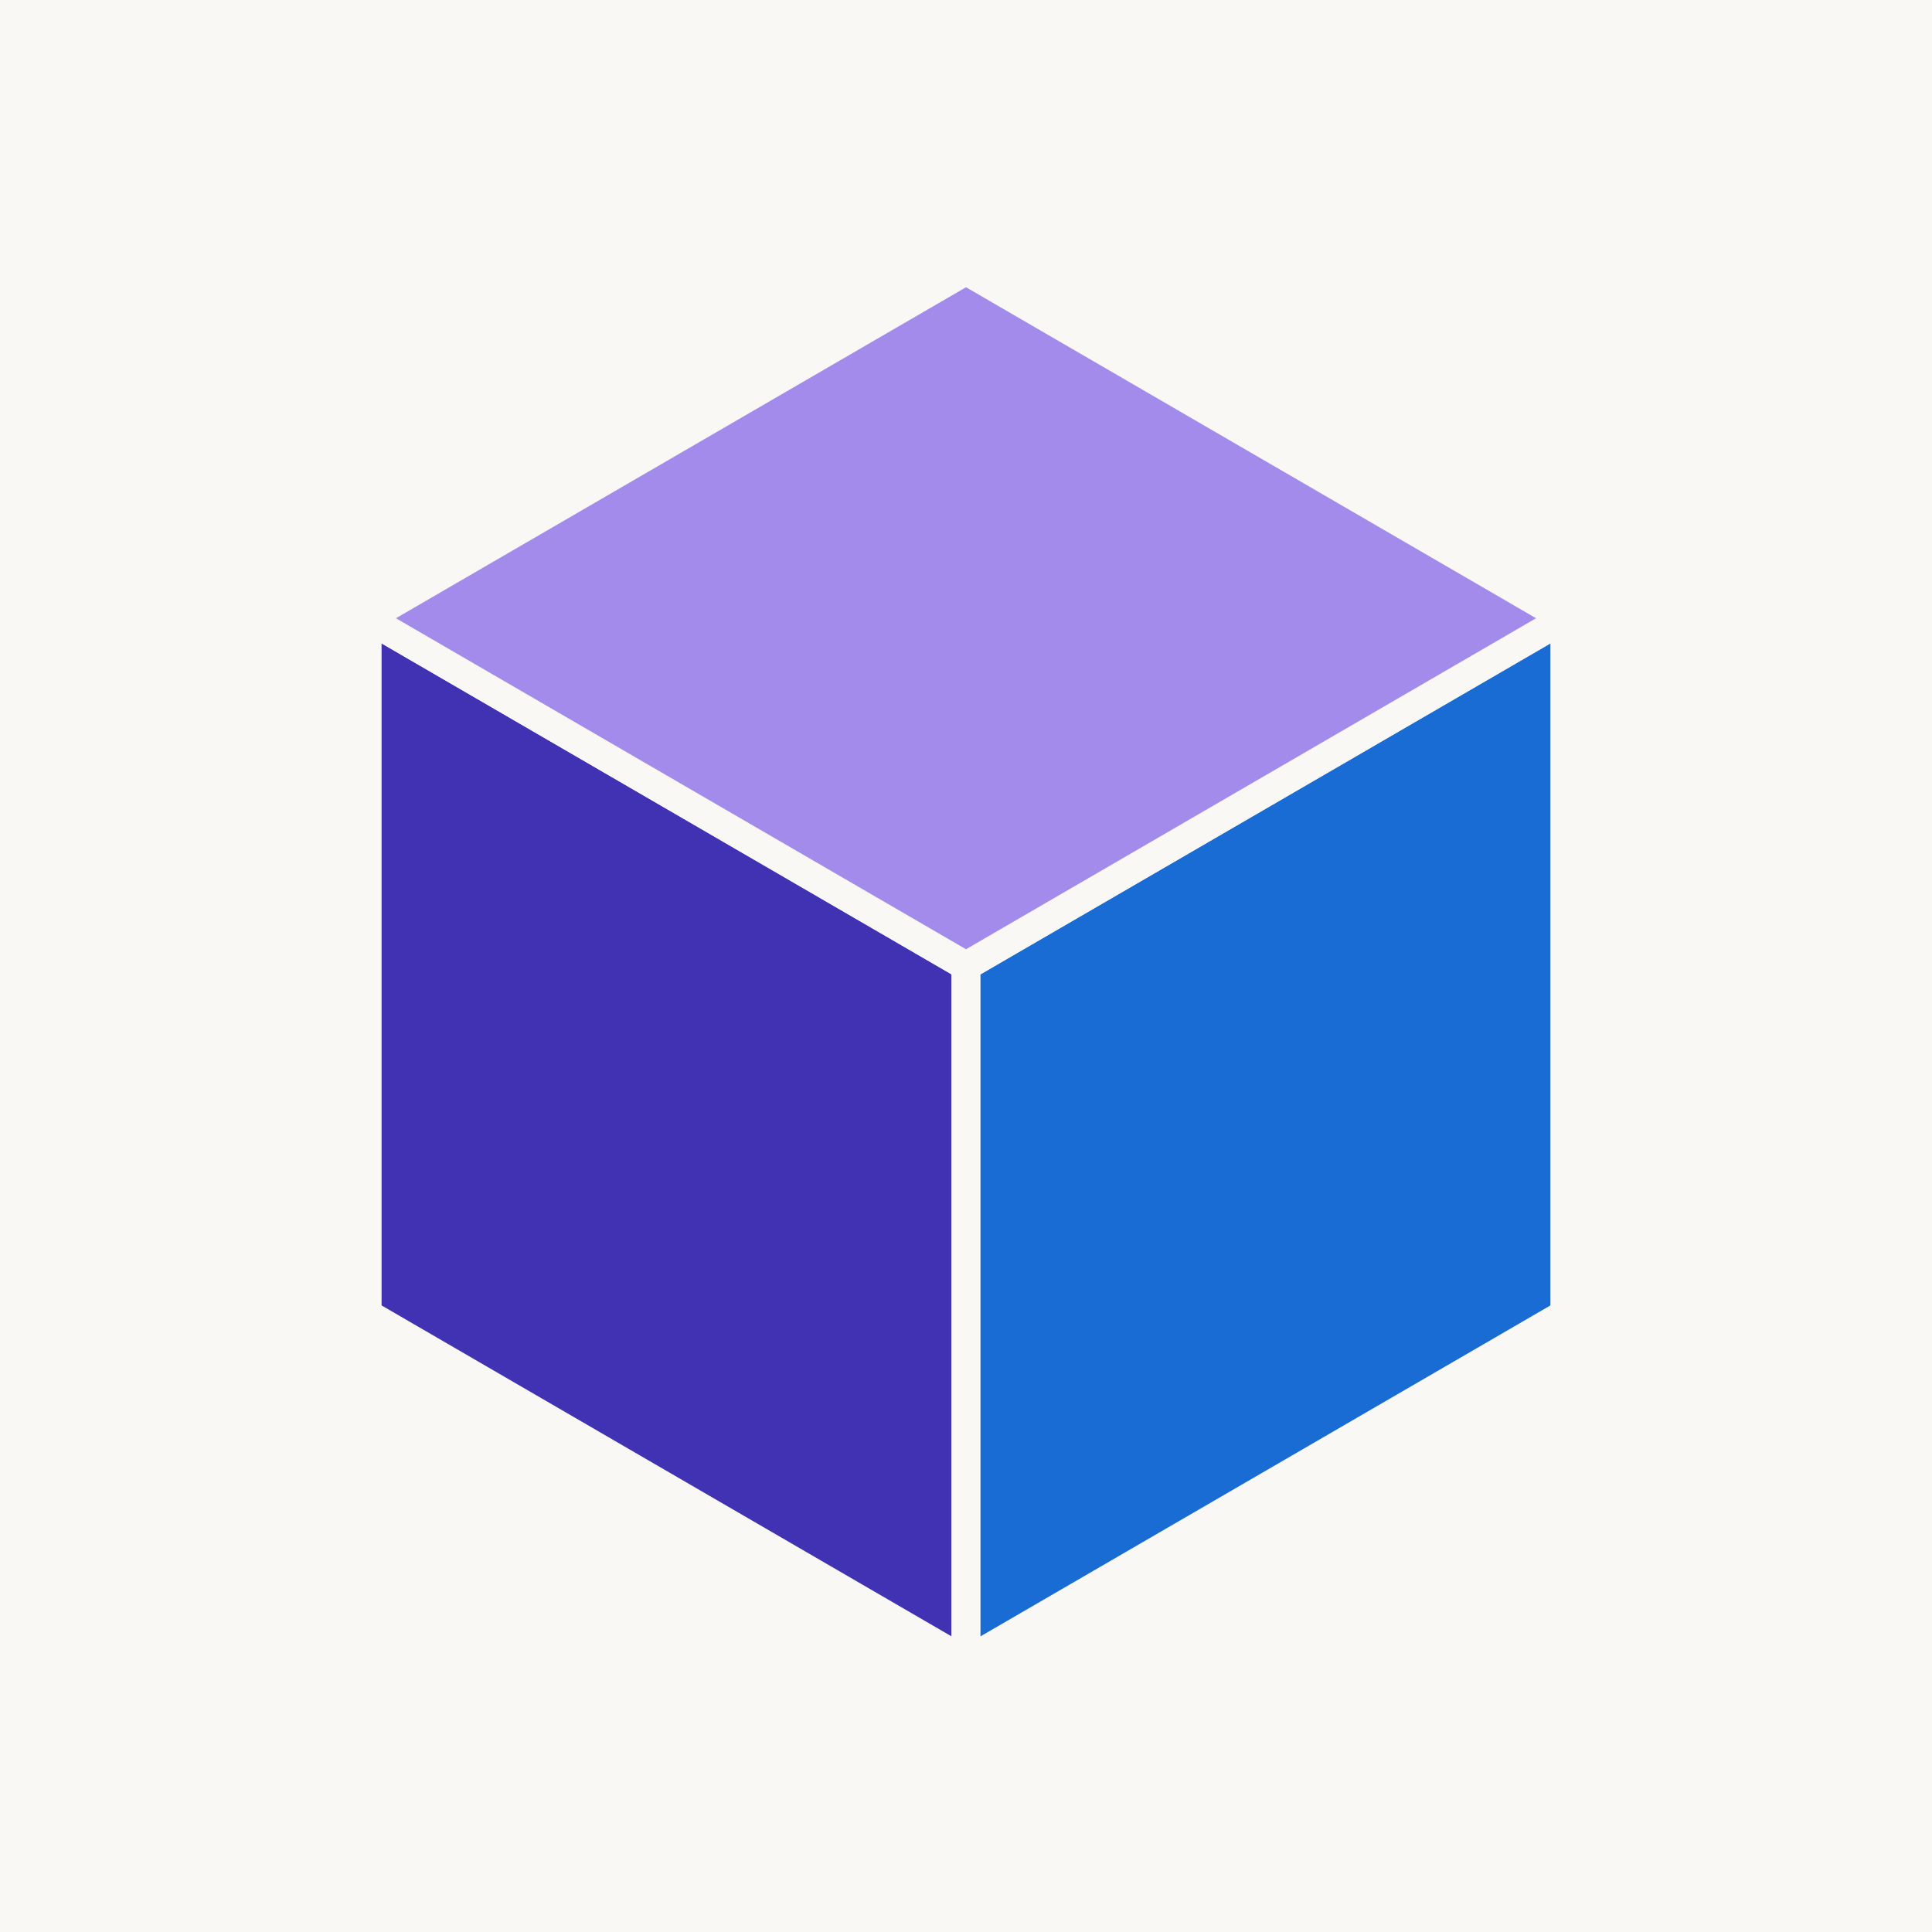
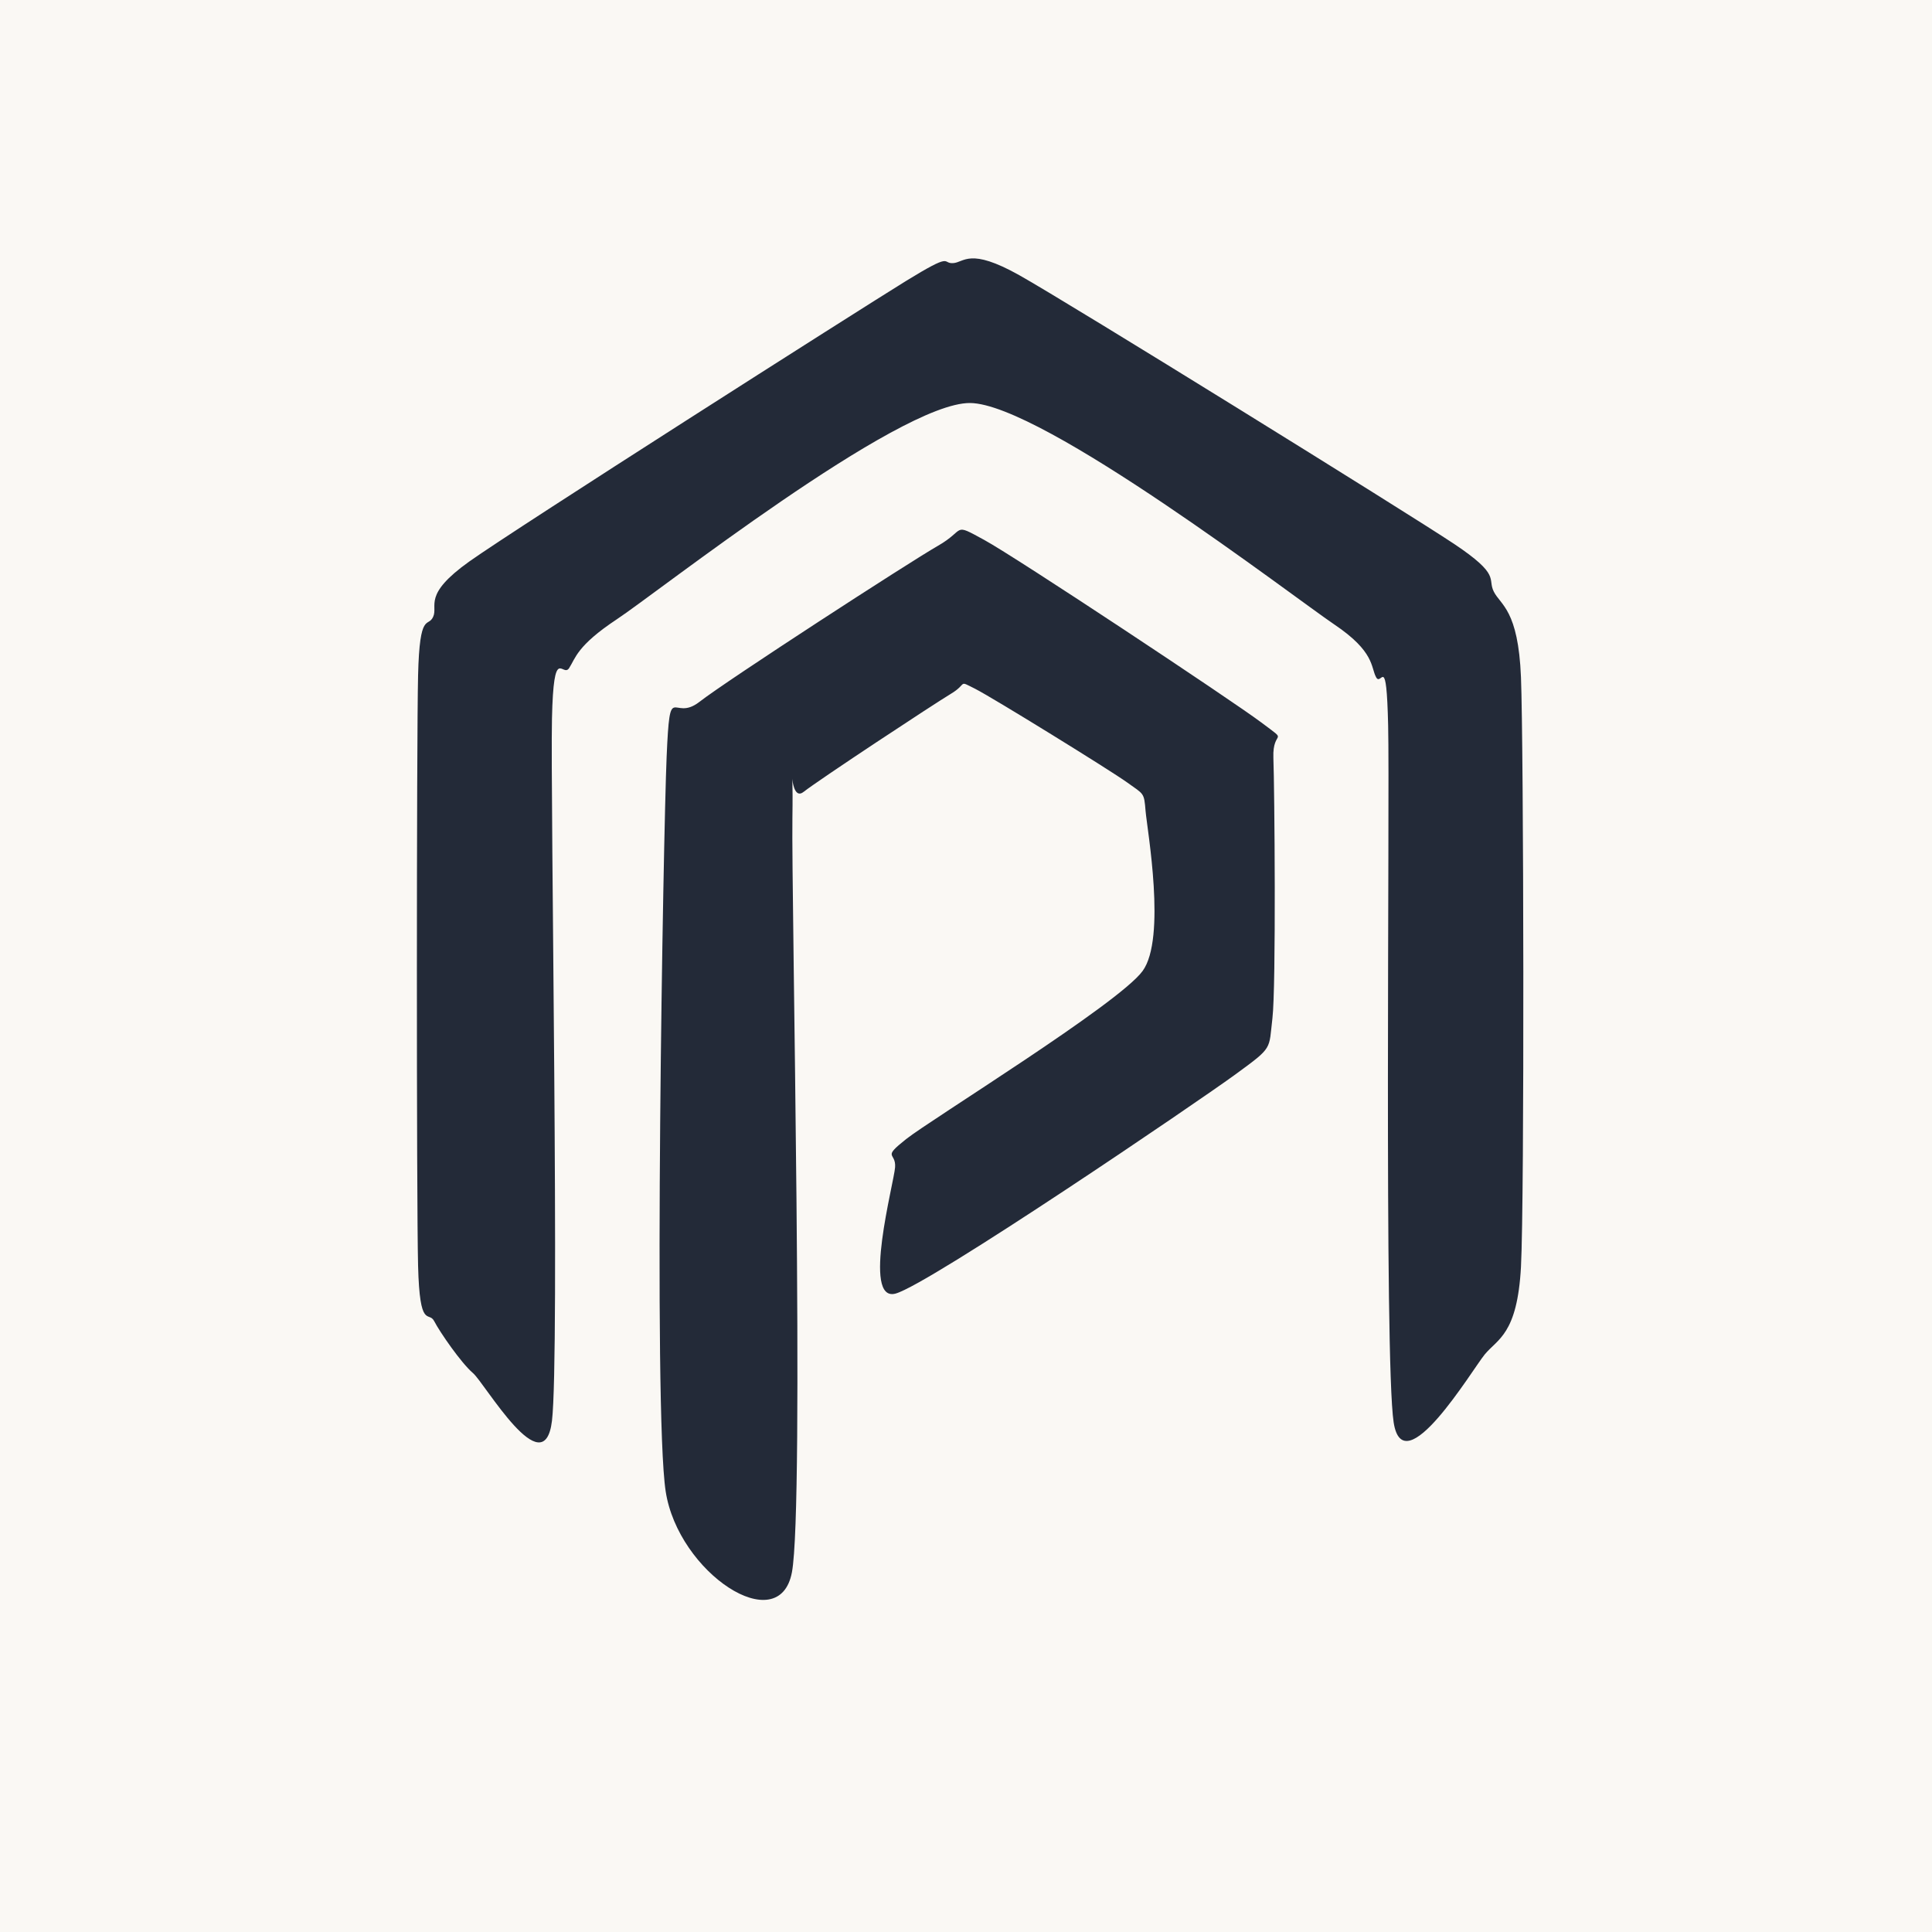
<svg xmlns="http://www.w3.org/2000/svg" viewBox="0 0 200 200" width="200" height="200">
  <rect width="200" height="200" fill="#FAF8F4" />
-   <g stroke="#FAF8F4" stroke-width="3" stroke-linejoin="round">
-     <polygon points="38,64 100,100 100,172 38,136" fill="#4132B4" />
-     <polygon points="100,100 162,64 162,136 100,172" fill="#196CD4" />
-     <polygon points="100,28 162,64 100,100 38,64" fill="#A38BEB" />
-   </g>
+   <path d="M144.27,147.24C143.27,140.73 143.88,82.82 143.70,75.10C143.52,67.39 143.01,71.15 142.45,70.10C141.89,69.06 142.33,67.47 138.12,64.64C133.92,61.80 107.84,41.77 100.42,41.72C92.99,41.67 68.01,61.37 63.85,64.11C59.70,66.86 59.58,68.14 58.91,69.17C58.23,70.19 57.31,66.58 57.14,74.38C56.96,82.17 57.95,140.31 57.14,147.08C56.32,153.86 50.18,143.17 48.96,142.14C47.74,141.10 45.52,137.88 44.95,136.77C44.38,135.66 43.45,137.73 43.28,131.04C43.11,124.35 43.12,76.61 43.28,69.90C43.44,63.18 44.31,65.03 44.84,63.85C45.38,62.68 43.70,61.60 48.59,58.12C53.48,54.65 88.74,32.20 93.75,29.11C98.76,26.03 97.47,27.30 98.65,27.24C99.82,27.18 100.33,25.58 105.52,28.49C110.71,31.40 145.61,53.03 150.52,56.30C155.43,59.58 153.94,59.87 154.64,61.25C155.33,62.63 157.17,63.11 157.45,70.10C157.73,77.09 157.82,124.14 157.45,131.15C157.07,138.16 155.02,138.60 153.70,140.21C152.38,141.82 145.27,153.75 144.27,147.24Z M81.98,162.76C80.67,169.73 70.20,162.82 68.91,154.38C67.61,145.93 68.66,86.51 69.01,78.33C69.36,70.16 69.59,74.84 72.40,72.66C75.20,70.47 94.14,58.19 97.08,56.51C100.03,54.83 98.53,54.06 101.88,55.89C105.22,57.71 127.58,72.54 130.57,74.79C133.57,77.05 131.71,75.38 131.82,78.44C131.94,81.50 132.11,102.14 131.72,105.42C131.33,108.69 131.82,108.35 127.92,111.20C124.02,114.05 96.23,132.94 92.71,133.91C89.18,134.87 92.55,122.43 92.66,120.83C92.77,119.23 91.24,119.95 93.80,117.92C96.36,115.89 115.80,103.92 118.28,100.52C120.76,97.13 118.76,85.91 118.59,83.96C118.43,82.01 118.43,82.26 116.67,80.99C114.90,79.72 102.76,72.22 100.94,71.30C99.11,70.39 100.21,70.76 98.44,71.82C96.66,72.89 84.82,80.69 83.18,81.98C81.54,83.27 82.15,76.61 82.03,84.69C81.91,92.77 83.29,155.79 81.98,162.76Z" fill="#232A38" fill-rule="evenodd" />
</svg>
